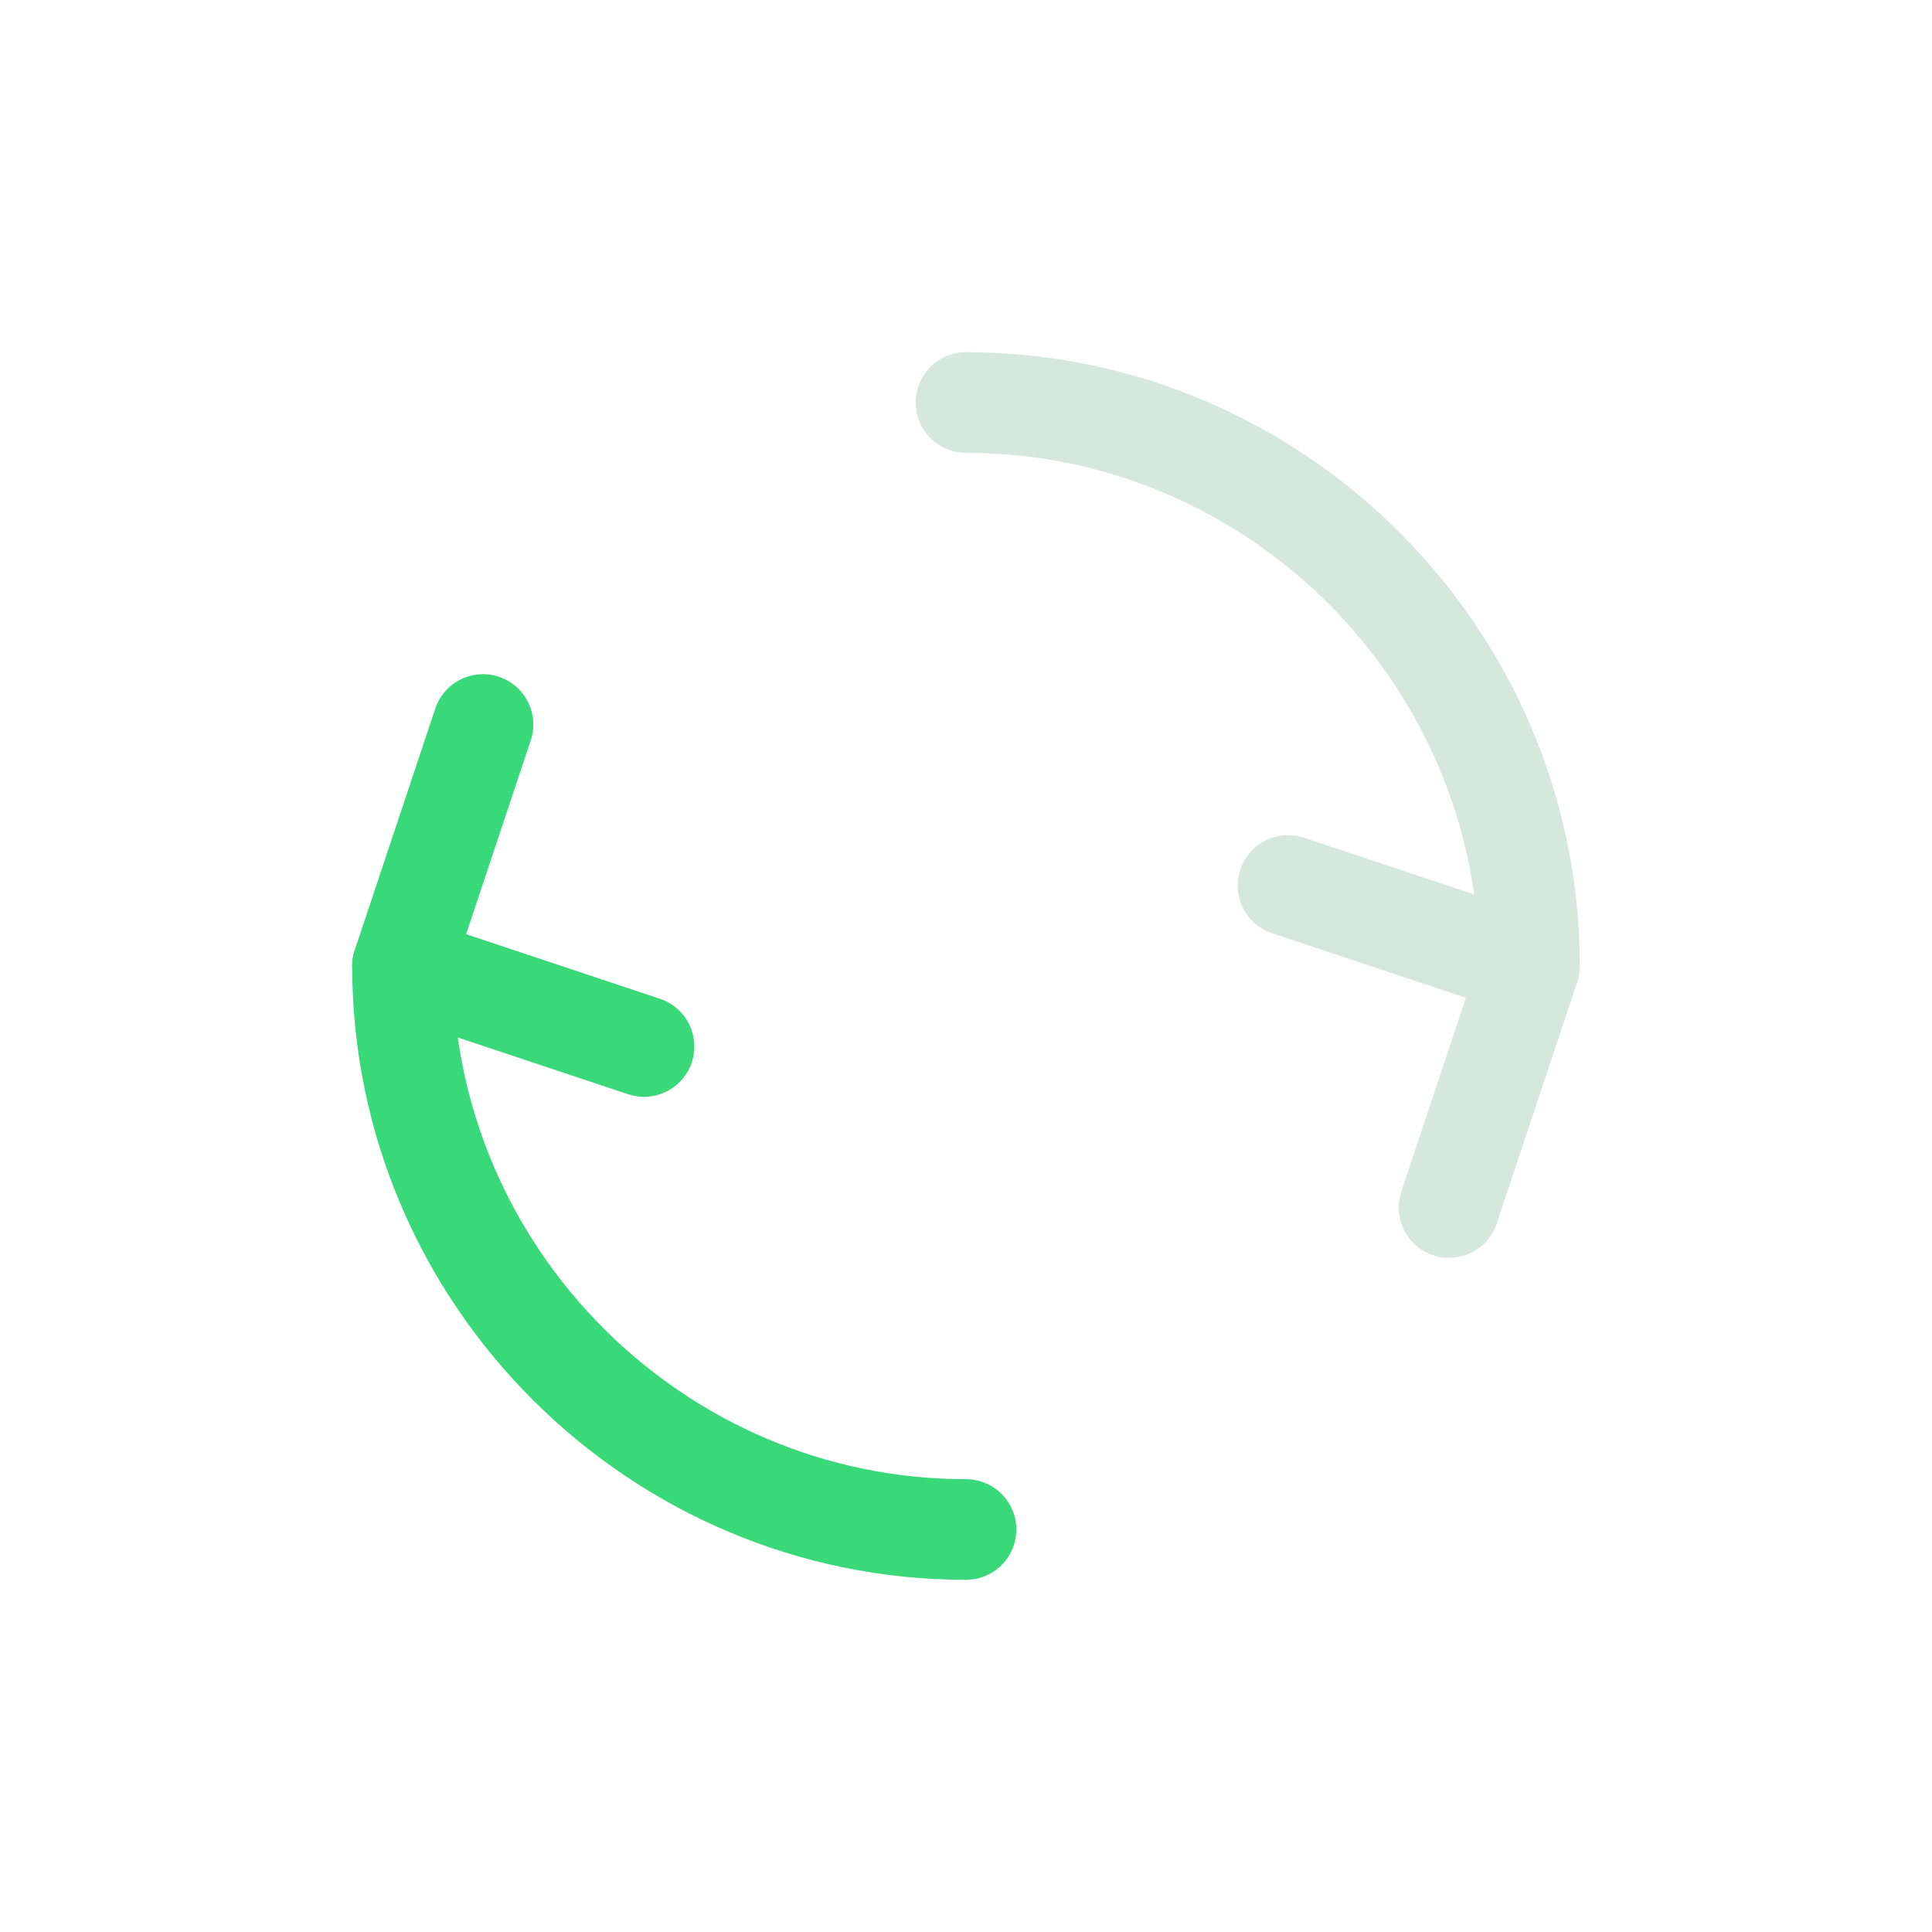
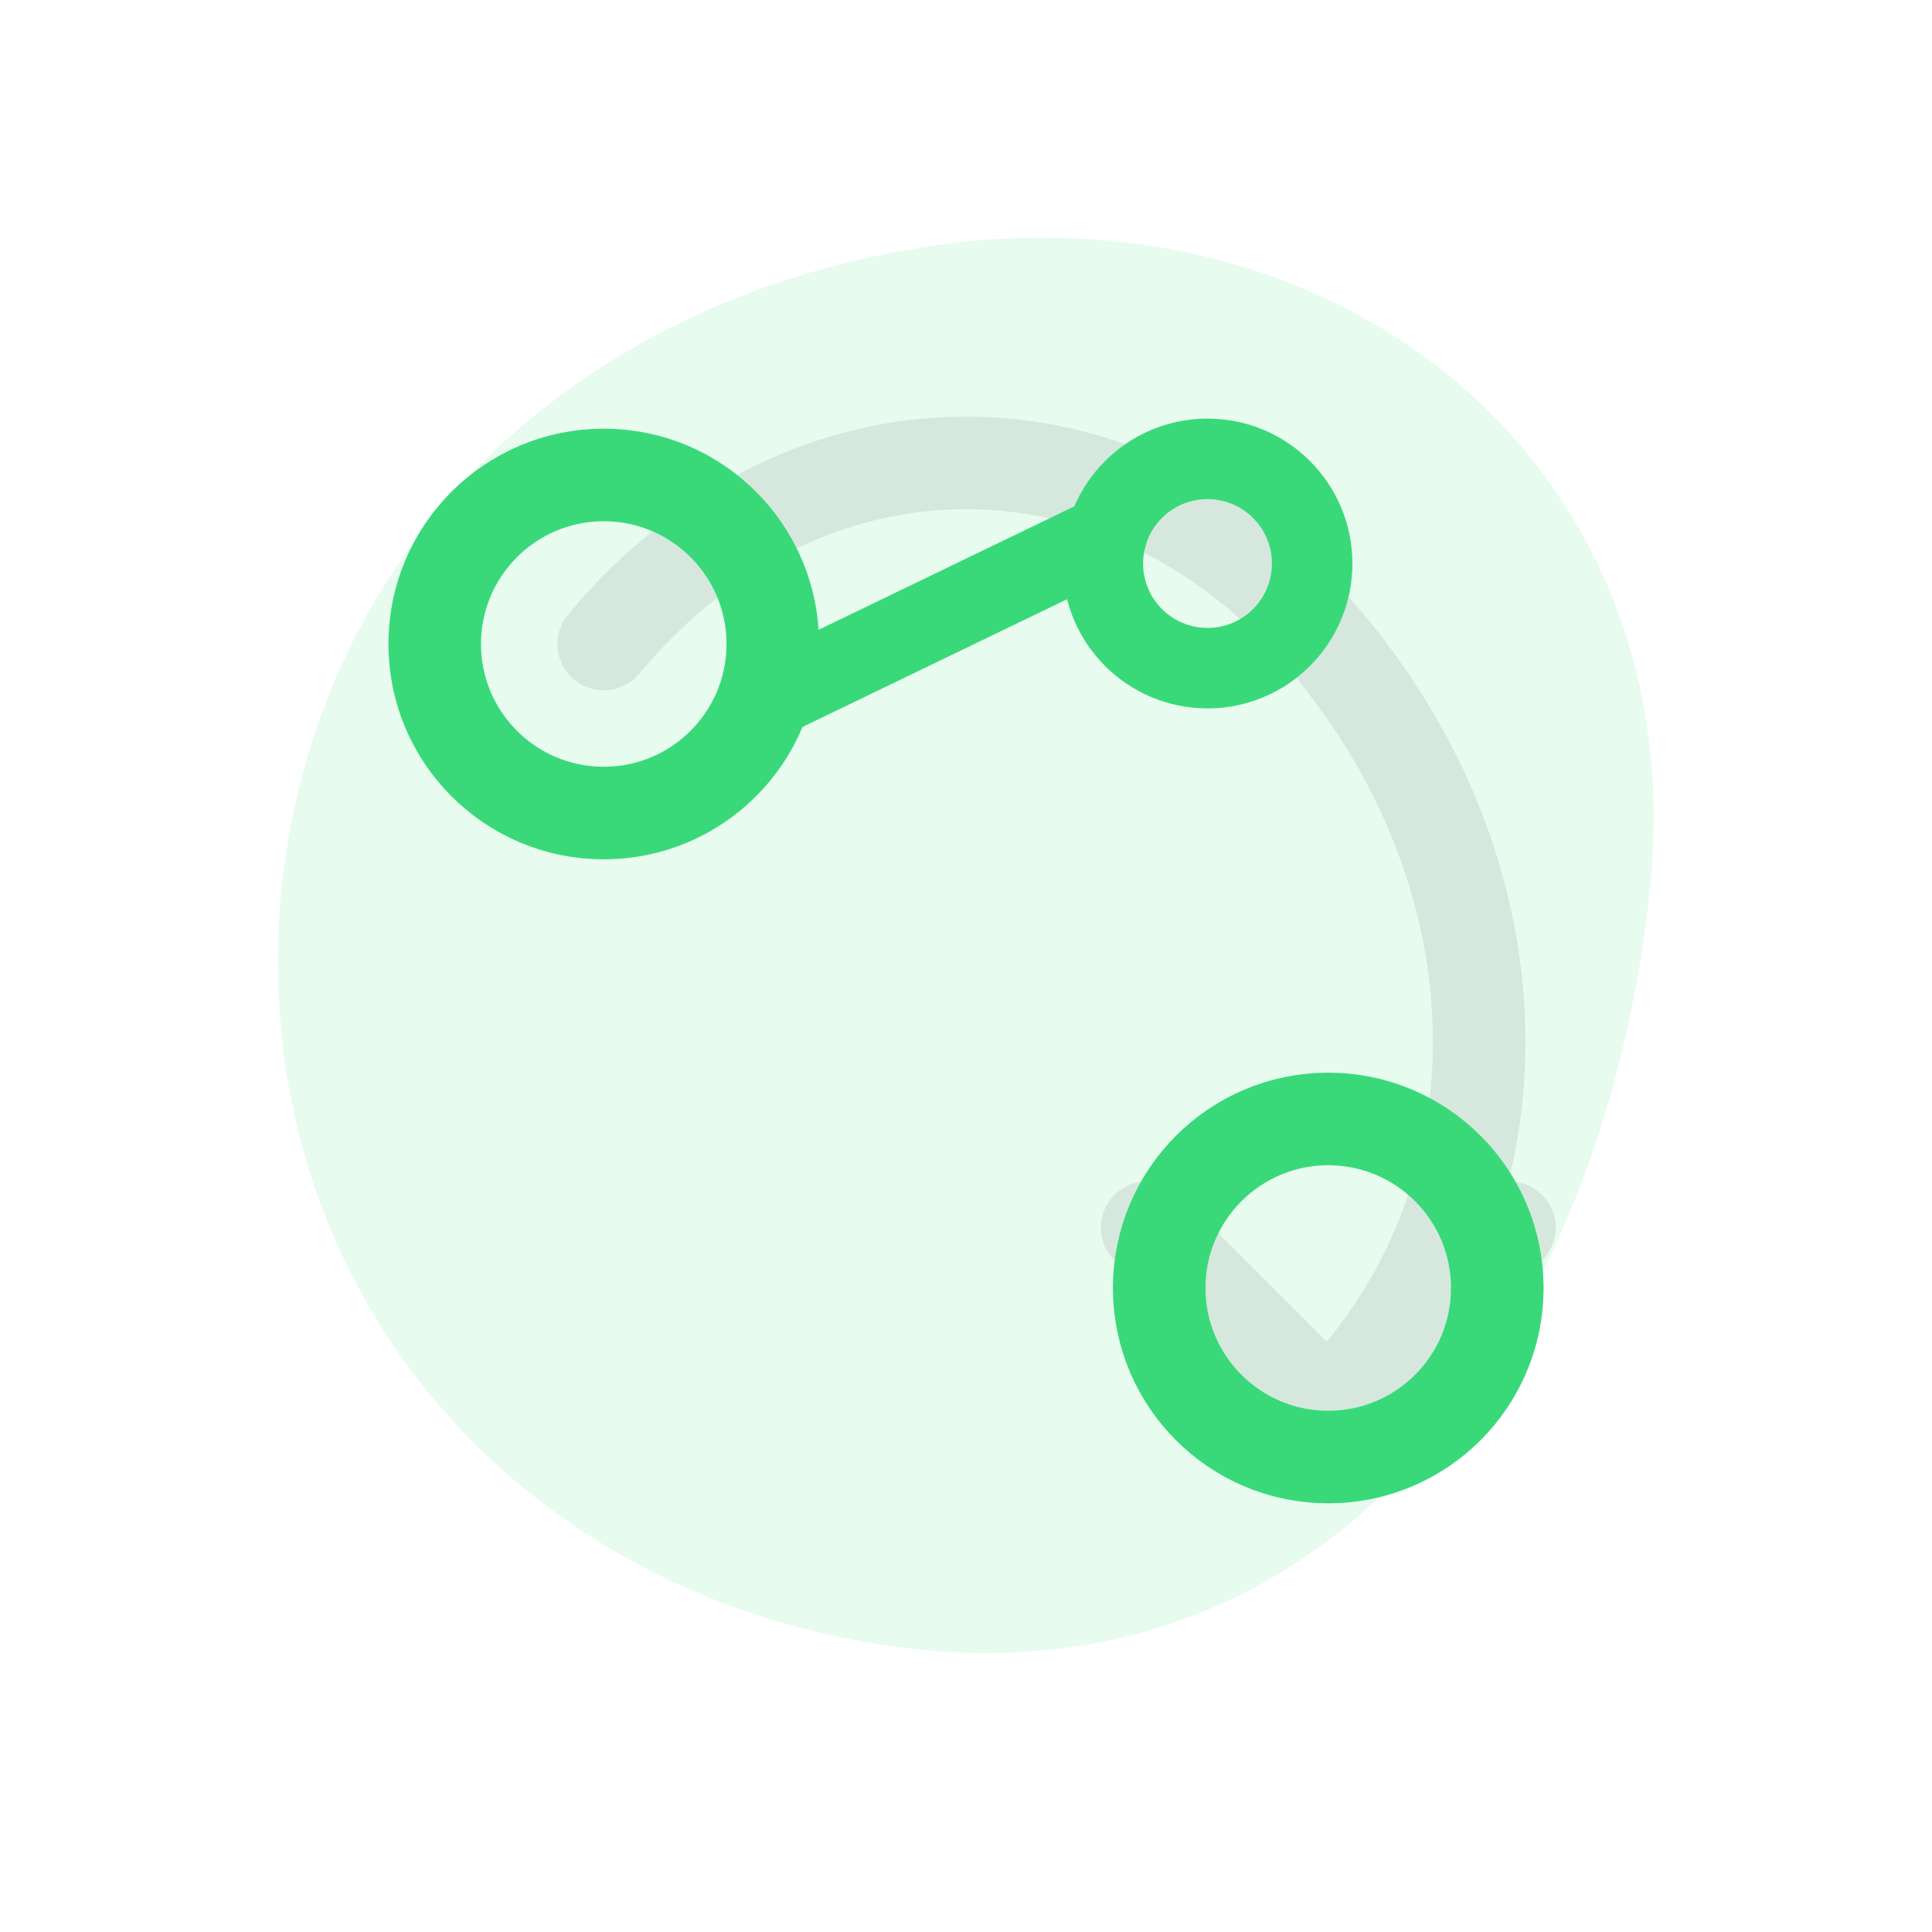
<svg xmlns="http://www.w3.org/2000/svg" viewBox="0 0 48 48" role="img" aria-hidden="true">
-   <path d="M24 10 C31.7 10 38 16.3 38 24" fill="none" stroke="#D6E8DD" stroke-width="2.5" stroke-linecap="round" />
-   <path d="M38 24 L32 22 M38 24 L36 30" fill="none" stroke="#D6E8DD" stroke-width="2.5" stroke-linecap="round" stroke-linejoin="round" />
-   <path d="M24 38 C16.3 38 10 31.7 10 24" fill="none" stroke="#39D97A" stroke-width="2.5" stroke-linecap="round" />
-   <path d="M10 24 L16 26 M10 24 L12 18" fill="none" stroke="#39D97A" stroke-width="2.5" stroke-linecap="round" stroke-linejoin="round" />
+   <path d="M24 6 C34 5 42 12 41 22 C40 32 34 42 23 41 C13 40 6 32 7 22 C8 13 15 7 24 6 Z" fill="#39D97A" opacity="0.12" />
+   <path d="M15 16 C20 10 28 10 33 16 C38 22 38 30 33 35" fill="none" stroke="#D6E8DD" stroke-width="2.3" stroke-linecap="round" />
+   <path d="M28.5 30.5 L33 35 L37.5 30.5" fill="none" stroke="#D6E8DD" stroke-width="2.3" stroke-linecap="round" stroke-linejoin="round" />
+   <circle cx="15" cy="16" r="4.2" fill="none" stroke="#39D97A" stroke-width="2.3" />
+   <circle cx="33" cy="32" r="4.2" fill="none" stroke="#39D97A" stroke-width="2.3" />
+   <circle cx="30" cy="14" r="2.6" fill="none" stroke="#39D97A" stroke-width="2" />
+   <path d="M18.8 17.5 L27.5 13.3" fill="none" stroke="#39D97A" stroke-width="2" stroke-linecap="round" />
</svg>
